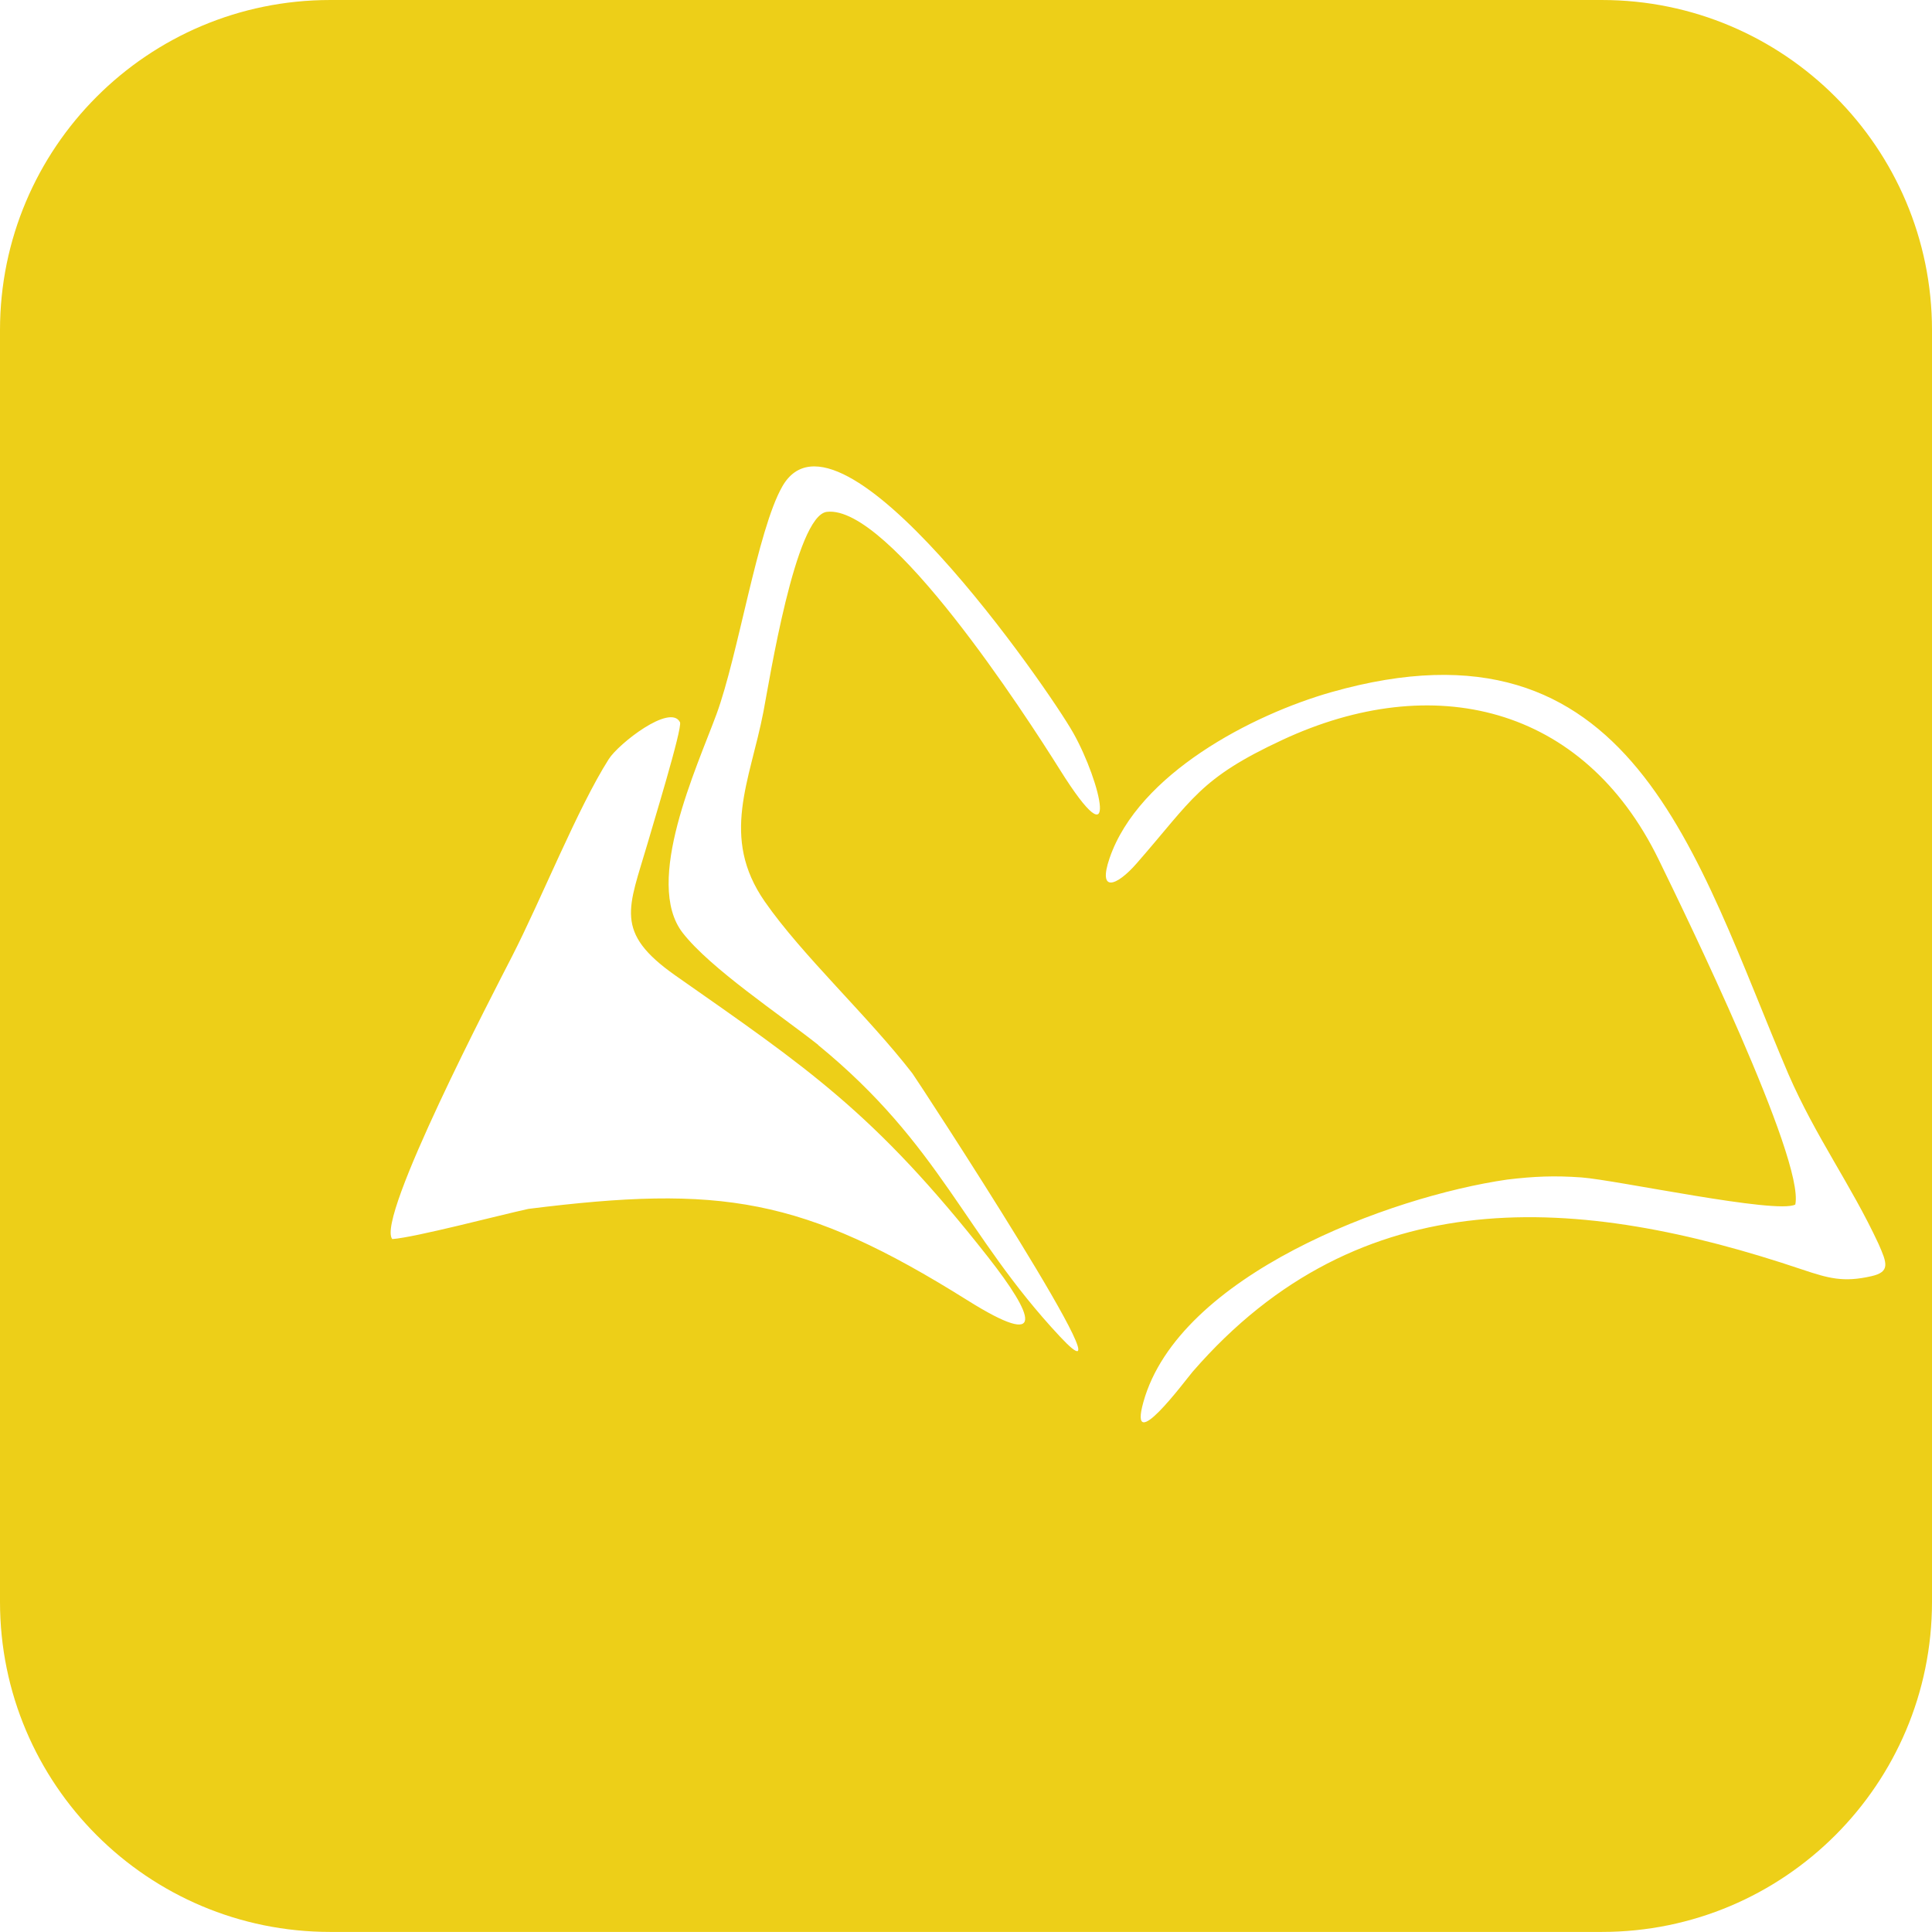
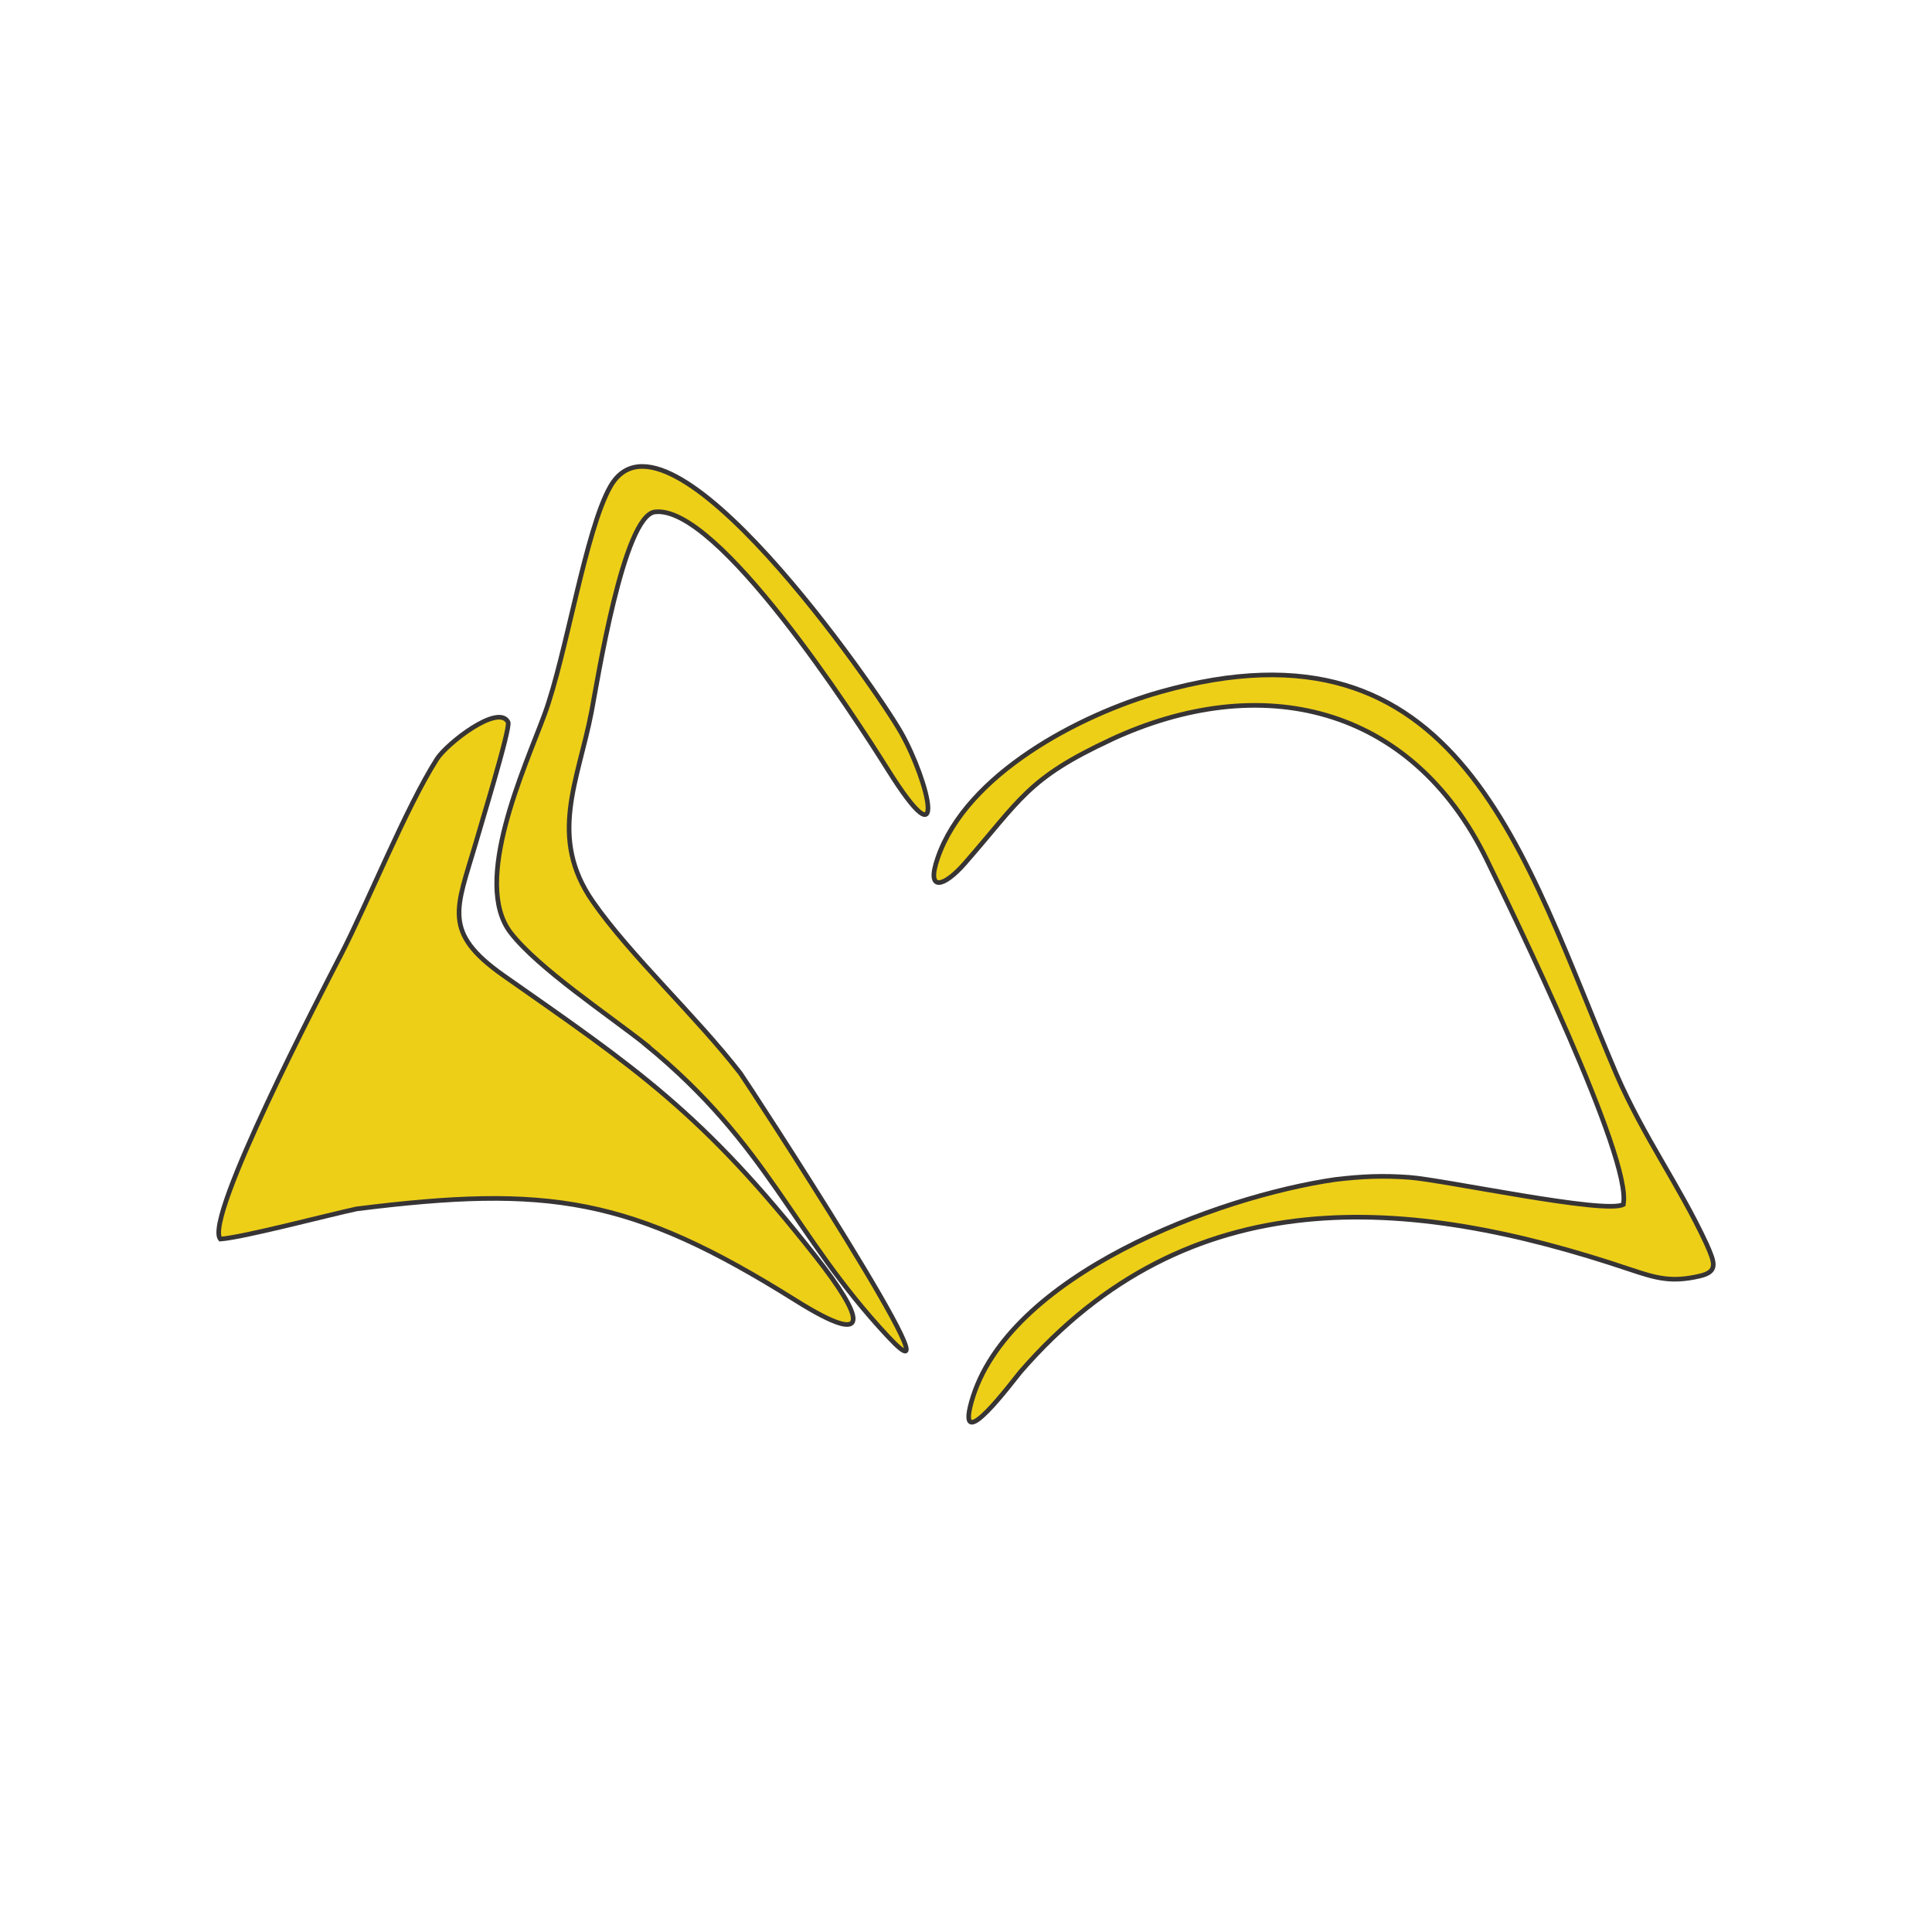
- <svg xmlns="http://www.w3.org/2000/svg" xml:space="preserve" width="83.342mm" height="83.338mm" version="1.1" style="shape-rendering:geometricPrecision; text-rendering:geometricPrecision; image-rendering:optimizeQuality; fill-rule:evenodd; clip-rule:evenodd" viewBox="0 0 7354.4 7354">
+ <svg xmlns="http://www.w3.org/2000/svg" xml:space="preserve" width="83.342mm" height="83.338mm" version="1.1" style="shape-rendering:geometricPrecision; text-rendering:geometricPrecision; image-rendering:optimizeQuality; fill-rule:evenodd; clip-rule:evenodd" viewBox="0 0 3168.3 3168.2">
  <defs>
    <style type="text/css">
   
-     .fil0 {fill:#EDCF18;fill-rule:nonzero}
+     .str0 {stroke:#373435;stroke-width:7.6;stroke-miterlimit:22.926}
+     .fil0 {fill:none;fill-rule:nonzero}
+     .fil1 {fill:#EDCF18}
   
  </style>
  </defs>
  <g id="Camada_x0020_1">
-     <path class="fil0" d="M7354.4 6097.6c0,694 -562.8,1256.5 -1256.8,1256.5 -897.7,0 447.8,0 -4840.8,0 -694,0 -1256.8,-562.5 -1256.8,-1256.5l0 -4840.8c0,-694 562.5,-1256.8 1256.8,-1256.8l4840.8 0c694,0 1256.8,562.8 1256.8,1256.8l0 4840.8zm-5861.2 -1380.9c88.3,-6.4 410.4,-91.7 518.6,-115 730.1,-91.4 1043.4,-45.2 1670.9,348 306.5,192.2 253.2,58 77.9,-165.2 -432,-550 -687.6,-719.3 -1190.4,-1071.7 -234.4,-165.2 -177.4,-254.9 -105.2,-502.1 14.5,-52.6 134.2,-440.4 123.4,-461.6 -36.8,-72.2 -234,81.9 -271.1,140.6 -118.7,186.8 -257.3,534.8 -368.9,752.3 -65.4,127.8 -519,996.8 -455.2,1074.7zm5340.8 -131.5c-70.1,37.8 -681.2,-93.4 -814,-103.2 -102.8,-7.4 -180.1,-4.1 -282.2,8.1 -448.5,64.7 -1250.7,363.9 -1385.3,846.8 -59.7,213.8 157.8,-80.3 187.2,-115 638.7,-736.5 1470.3,-675.8 2320.1,-389.5 100.5,33.7 157.5,49.9 263.7,25.6 72.8,-16.5 59.7,-49.6 27,-123.8 -104.9,-225.6 -237.4,-403.7 -343,-646.1 -354.8,-831.9 -592.8,-1778.8 -1739.4,-1453.4 -302.5,86 -733.8,310.9 -844.1,631.3 -46.2,133.9 26.3,108.2 102.5,20.9 214.5,-245.2 238.8,-323.1 555.1,-470.4 571.2,-266.1 1144.9,-134.2 1432.5,455.9 102.2,209.4 555.4,1140.5 520,1312.4l-0 0.4zm-3719.8 -607.3c469.1,383.8 555.4,719.3 920.6,1109.8 316.3,338.2 -541.6,-974.6 -561.8,-1001.9 -168.9,-218.5 -418.8,-448.2 -561.8,-653.9 -171,-246.2 -56,-458.6 -5.1,-722.7 22.6,-117 121.7,-746.6 241.4,-760.8 237.7,-28.3 757,773.9 886.5,980.6 234,373.6 156.5,47.5 51.6,-138.9 -93.8,-166.9 -891.3,-1318.5 -1107.8,-938.1 -94.8,166.3 -167.3,641 -250.6,867.3 -73.9,200.6 -278.2,639 -128.5,831.6 104.9,135.2 371.6,312.3 515.9,426.6l-0.7 0.3z" />
+     <g id="_2139181762640">
+       <path class="fil0" d="M3168.3 2626.9c0,299 -242.5,541.3 -541.4,541.3 -386.7,0 192.9,0 -2085.4,0 -299,0 -541.4,-242.3 -541.4,-541.3l0 -2085.4c0,-299 242.3,-541.4 541.4,-541.4l2085.4 0c299,0 541.4,242.5 541.4,541.4l0 2085.4zm-2525 -594.9c38.1,-2.8 176.8,-39.5 223.4,-49.5 314.5,-39.4 449.5,-19.5 719.8,149.9 132.1,82.8 109.1,25 33.6,-71.2 -186.1,-236.9 -296.2,-309.9 -512.8,-461.7 -101,-71.2 -76.4,-109.8 -45.3,-216.3 6.2,-22.7 57.8,-189.7 53.2,-198.9 -15.8,-31.1 -100.8,35.3 -116.8,60.6 -51.1,80.5 -110.8,230.4 -158.9,324.1 -28.2,55.1 -223.6,429.4 -196.1,463zm2300.9 -56.7c-30.2,16.3 -293.5,-40.2 -350.7,-44.5 -44.3,-3.2 -77.6,-1.7 -121.6,3.5 -193.2,27.9 -538.8,156.8 -596.8,364.8 -25.7,92.1 68,-34.6 80.6,-49.5 275.2,-317.3 633.4,-291.1 999.5,-167.8 43.3,14.5 67.8,21.5 113.6,11 31.4,-7.1 25.7,-21.4 11.6,-53.3 -45.2,-97.2 -102.3,-173.9 -147.7,-278.3 -152.8,-358.4 -255.4,-766.3 -749.3,-626.1 -130.3,37 -316.1,133.9 -363.6,272 -19.9,57.7 11.3,46.6 44.2,9 92.4,-105.6 102.9,-139.2 239.1,-202.7 246.1,-114.6 493.2,-57.8 617.1,196.4 44,90.2 239.3,491.3 224,565.4l-0 0.2zm-1602.5 -261.6c202.1,165.3 239.3,309.9 396.6,478.1 136.3,145.7 -233.3,-419.8 -242,-431.6 -72.8,-94.1 -180.4,-193.1 -242,-281.7 -73.7,-106 -24.1,-197.6 -2.2,-311.3 9.7,-50.4 52.4,-321.6 104,-327.7 102.4,-12.2 326.1,333.4 381.9,422.5 100.8,161 67.4,20.5 22.2,-59.9 -40.4,-71.9 -384,-568 -477.2,-404.2 -40.8,71.6 -72.1,276.2 -107.9,373.6 -31.8,86.4 -119.9,275.3 -55.4,358.3 45.2,58.3 160.1,134.5 222.3,183.8l-0.3 0.1z" />
+       <g>
+         <path class="fil1 str0" d="M557.4 1569c-28.2,55.1 -223.6,429.4 -196.1,463 38.1,-2.8 176.8,-39.5 223.4,-49.5 314.5,-39.4 449.5,-19.5 719.8,149.9 132.1,82.8 109.1,25 33.6,-71.2 -186.1,-236.9 -296.2,-309.9 -512.8,-461.7 -101,-71.2 -76.4,-109.8 -45.3,-216.3 6.2,-22.7 57.8,-189.7 53.2,-198.9 -15.8,-31.1 -100.8,35.3 -116.8,60.6 -51.1,80.5 -110.8,230.4 -158.9,324.1z" />
+         <path class="fil1 str0" d="M837.6 1529.8c45.2,58.3 160.1,134.5 222.3,183.8l-0.3 0.1c202.1,165.3 239.3,309.9 396.6,478.1 136.3,145.7 -233.3,-419.8 -242,-431.6 -72.8,-94.1 -180.4,-193.1 -242,-281.7 -73.7,-106 -24.1,-197.6 -2.2,-311.3 9.7,-50.4 52.4,-321.6 104,-327.7 102.4,-12.2 326.1,333.4 381.9,422.5 100.8,161 67.4,20.5 22.2,-59.9 -40.4,-71.9 -384,-568 -477.2,-404.2 -40.8,71.6 -72.1,276.2 -107.9,373.6 -31.8,86.4 -119.9,275.3 -55.4,358.3z" />
+         <path class="fil1 str0" d="M1821 1213.3c246.1,-114.6 493.2,-57.8 617.1,196.4 44,90.2 239.3,491.3 224,565.4l-0 0.2c-30.2,16.3 -293.5,-40.2 -350.7,-44.5 -44.3,-3.2 -77.6,-1.7 -121.6,3.5 -193.2,27.9 -538.8,156.8 -596.8,364.8 -25.7,92.1 68,-34.6 80.6,-49.5 275.2,-317.3 633.4,-291.1 999.5,-167.8 43.3,14.5 67.8,21.5 113.6,11 31.4,-7.1 25.7,-21.4 11.6,-53.3 -45.2,-97.2 -102.3,-173.9 -147.7,-278.3 -152.8,-358.4 -255.4,-766.3 -749.3,-626.1 -130.3,37 -316.1,133.9 -363.6,272 -19.9,57.7 11.3,46.6 44.2,9 92.4,-105.6 102.9,-139.2 239.1,-202.7z" />
+       </g>
+     </g>
  </g>
</svg>
